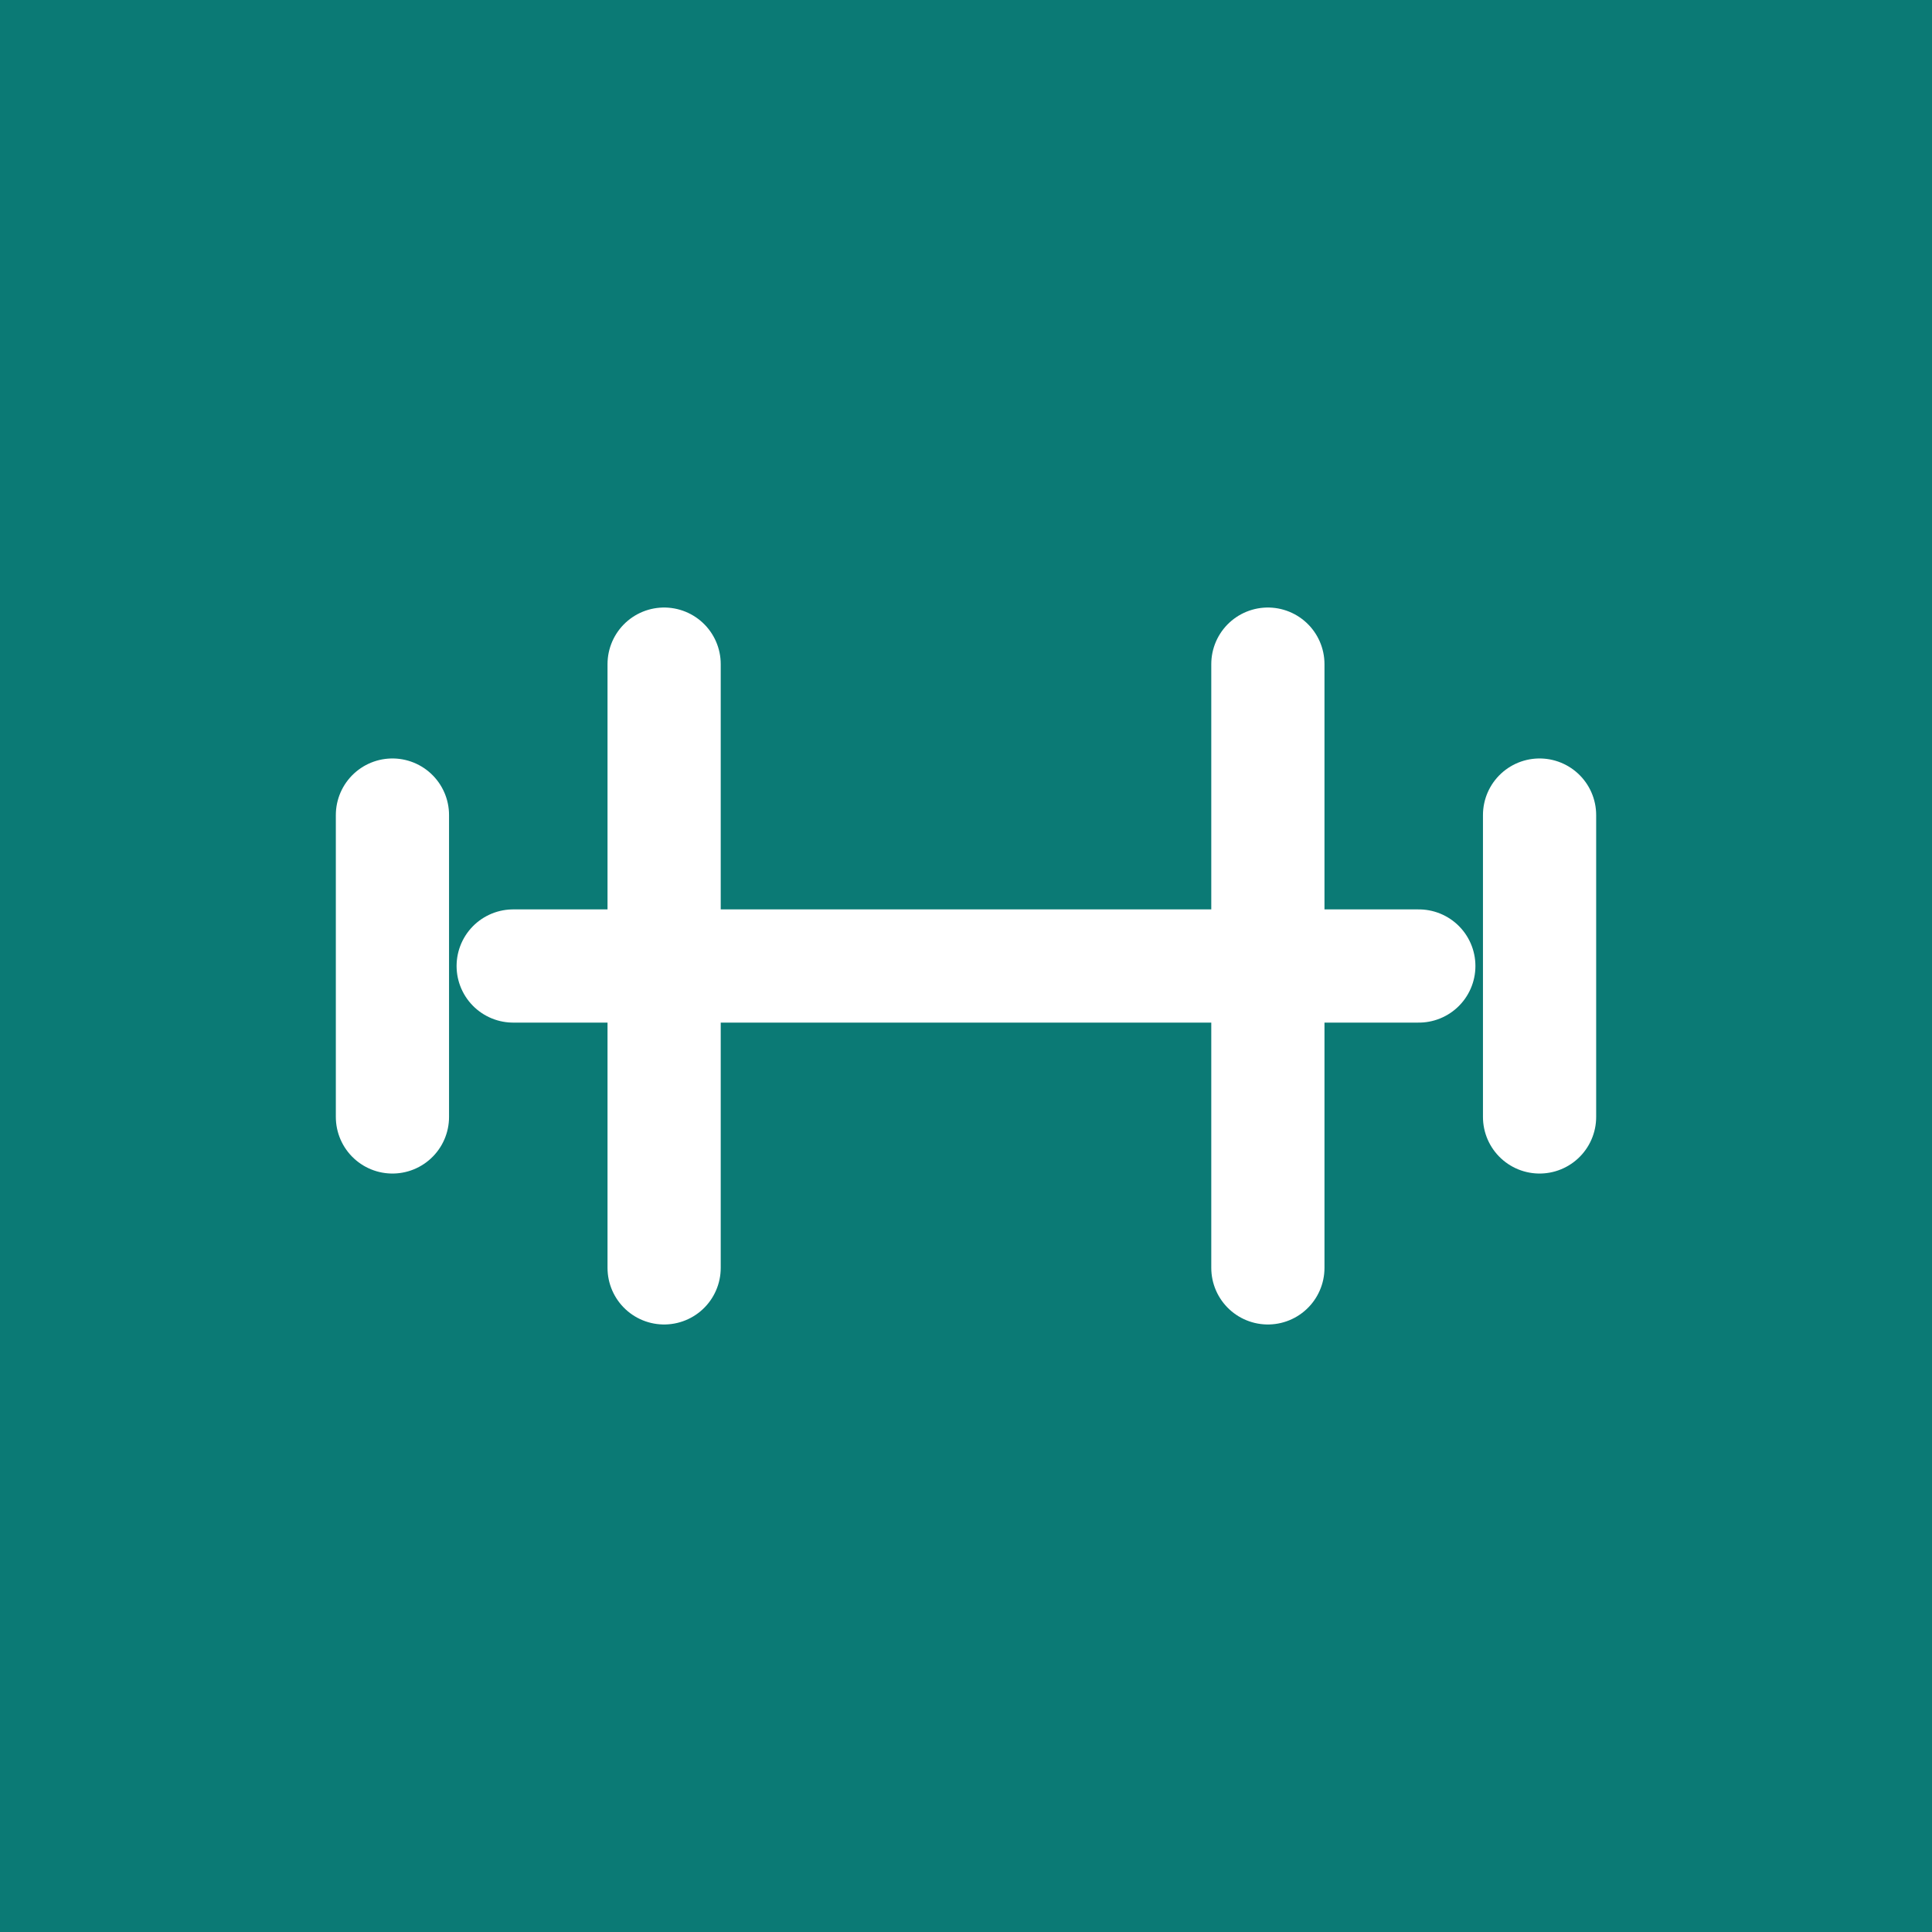
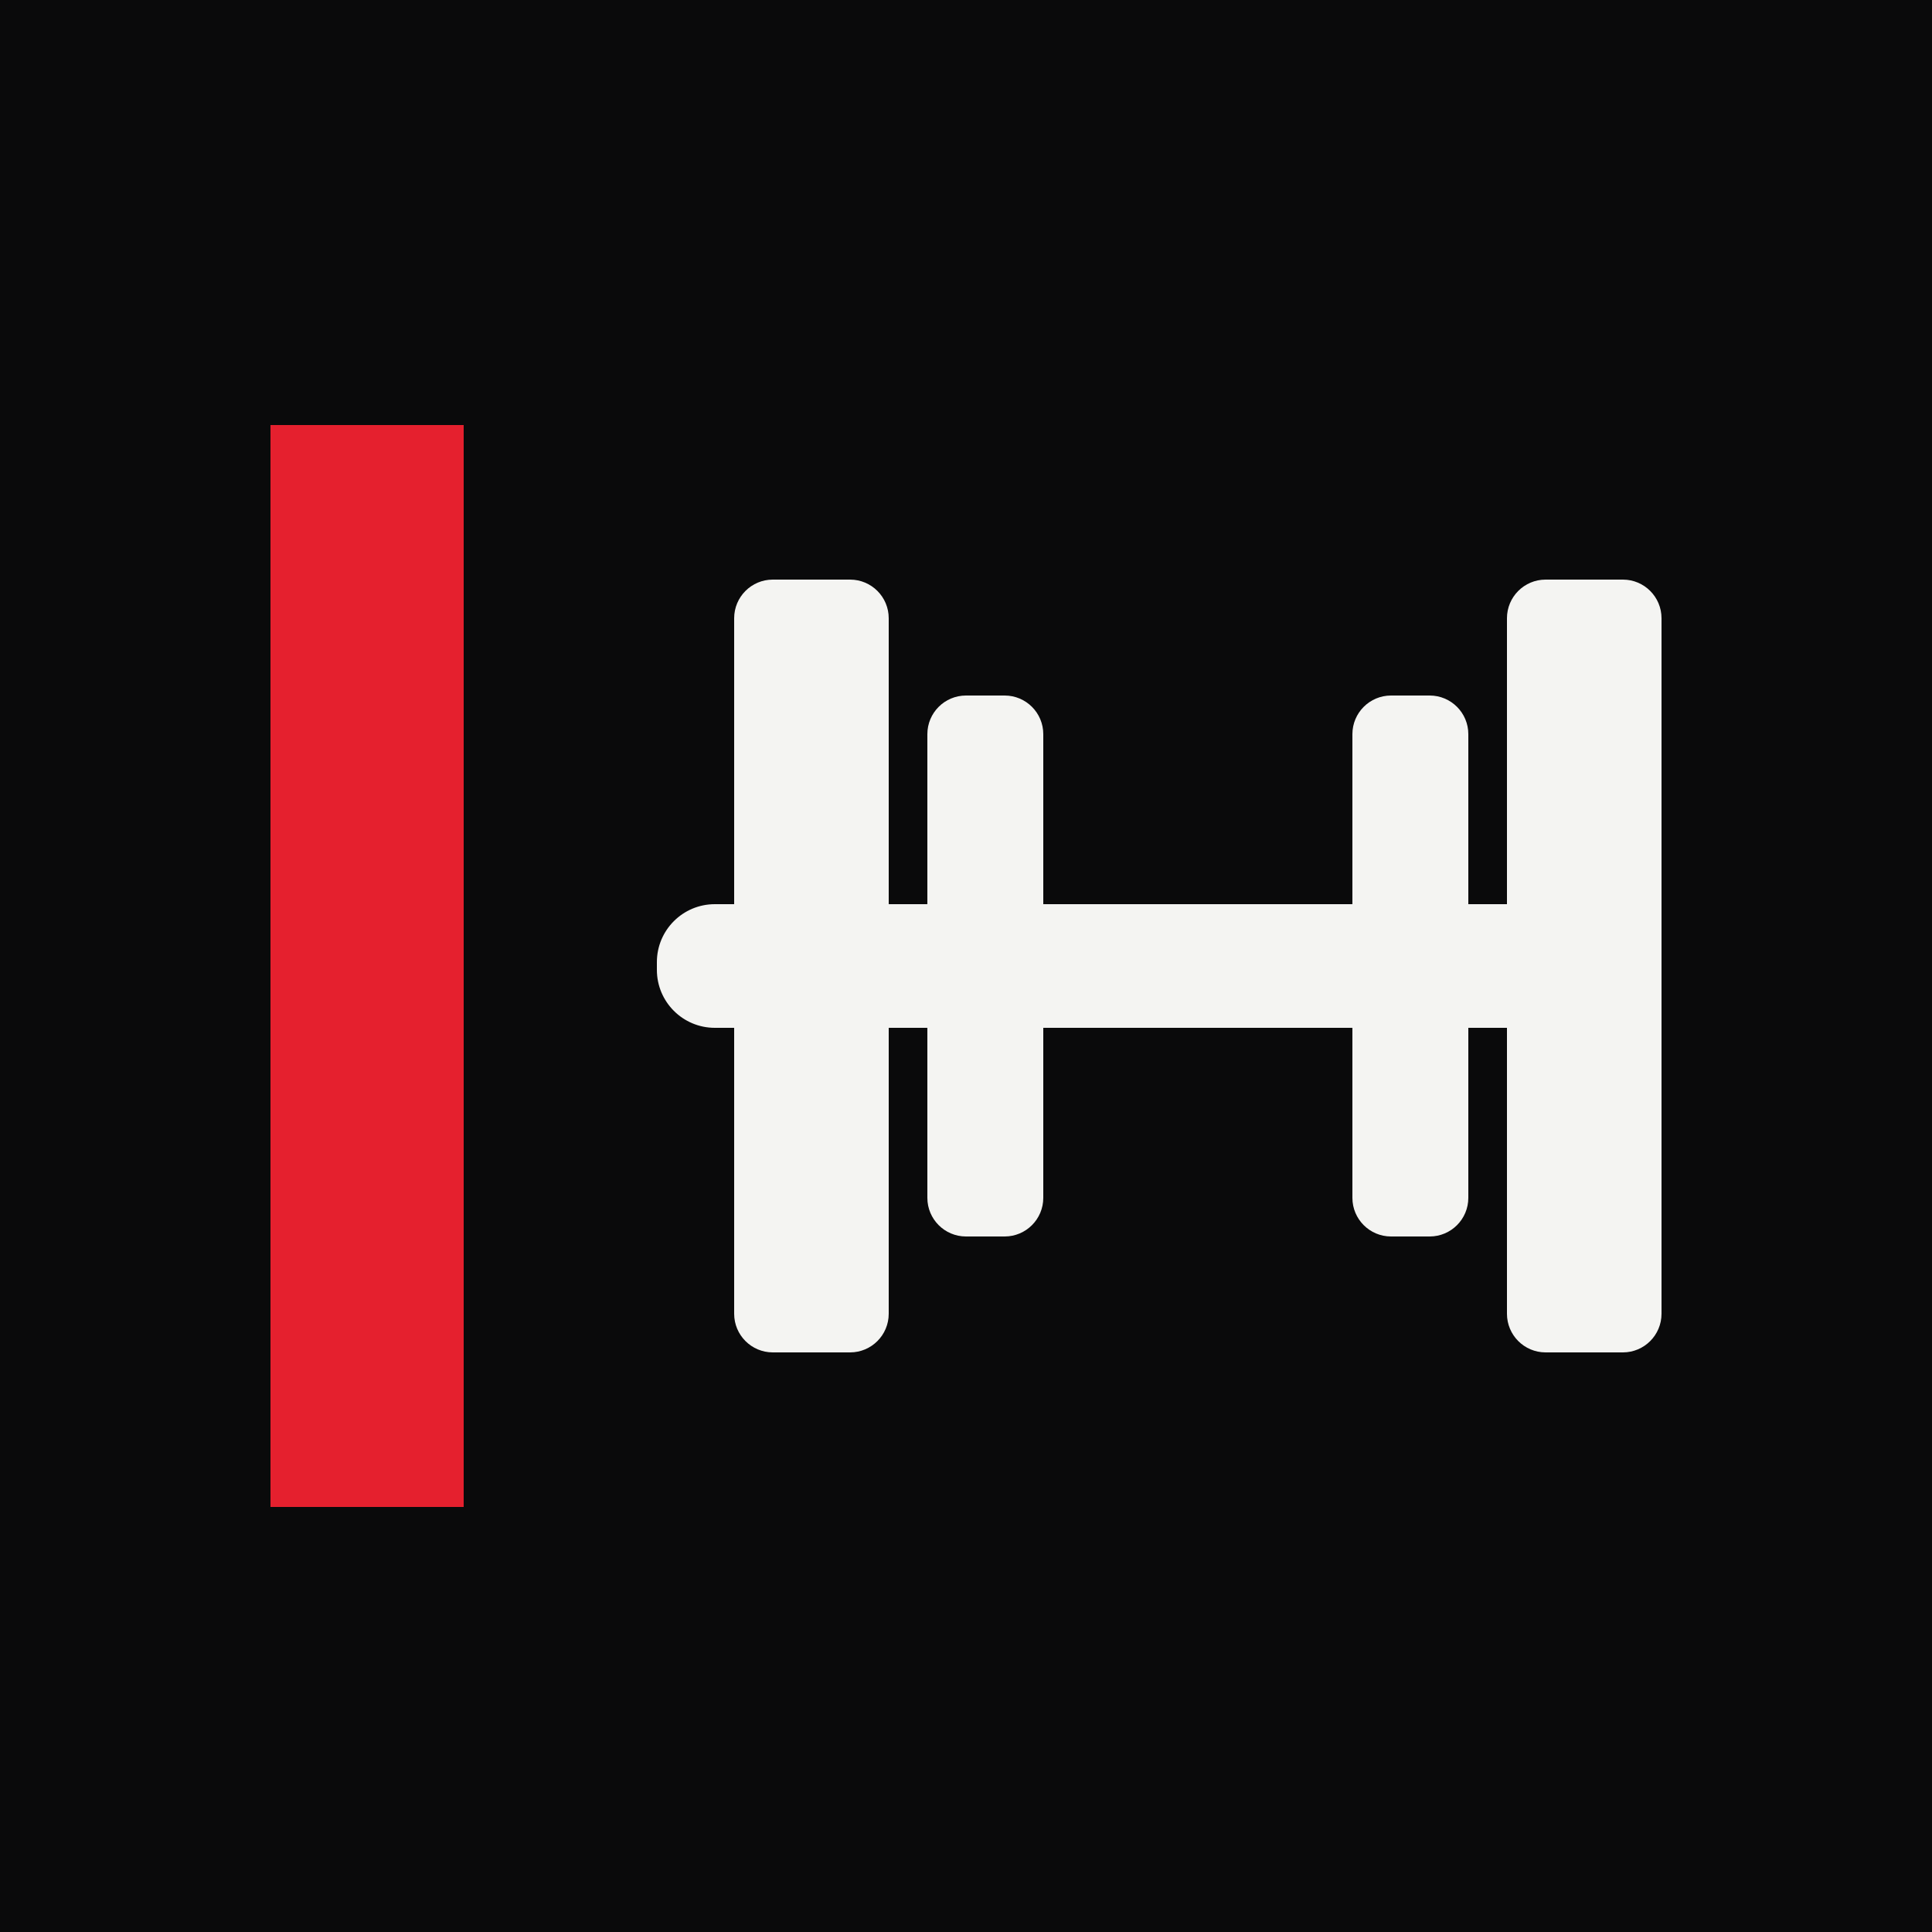
- <svg xmlns="http://www.w3.org/2000/svg" viewBox="0 0 512 512">
-   <rect width="512" height="512" fill="#0B7A75" />
-   <g stroke="#fff" stroke-width="30" stroke-linecap="round">
-     <path d="M136 256h240M176 176v160M336 176v160M104 216v80M408 216v80" />
-   </g>
+ <svg xmlns="http://www.w3.org/2000/svg" viewBox="0 0 100 100">
+   <rect width="100" height="100" fill="#0A0A0B" />
+   <rect x="14" y="22" width="10" height="56" fill="#E5202E" />
+   <rect x="34" y="46.8" width="52" height="6.4" rx="3" fill="#F4F4F2" />
+   <rect x="38" y="30" width="8" height="40" rx="2" fill="#F4F4F2" />
+   <rect x="48" y="36" width="6" height="28" rx="2" fill="#F4F4F2" />
+   <rect x="70" y="36" width="6" height="28" rx="2" fill="#F4F4F2" />
+   <rect x="78" y="30" width="8" height="40" rx="2" fill="#F4F4F2" />
</svg>
